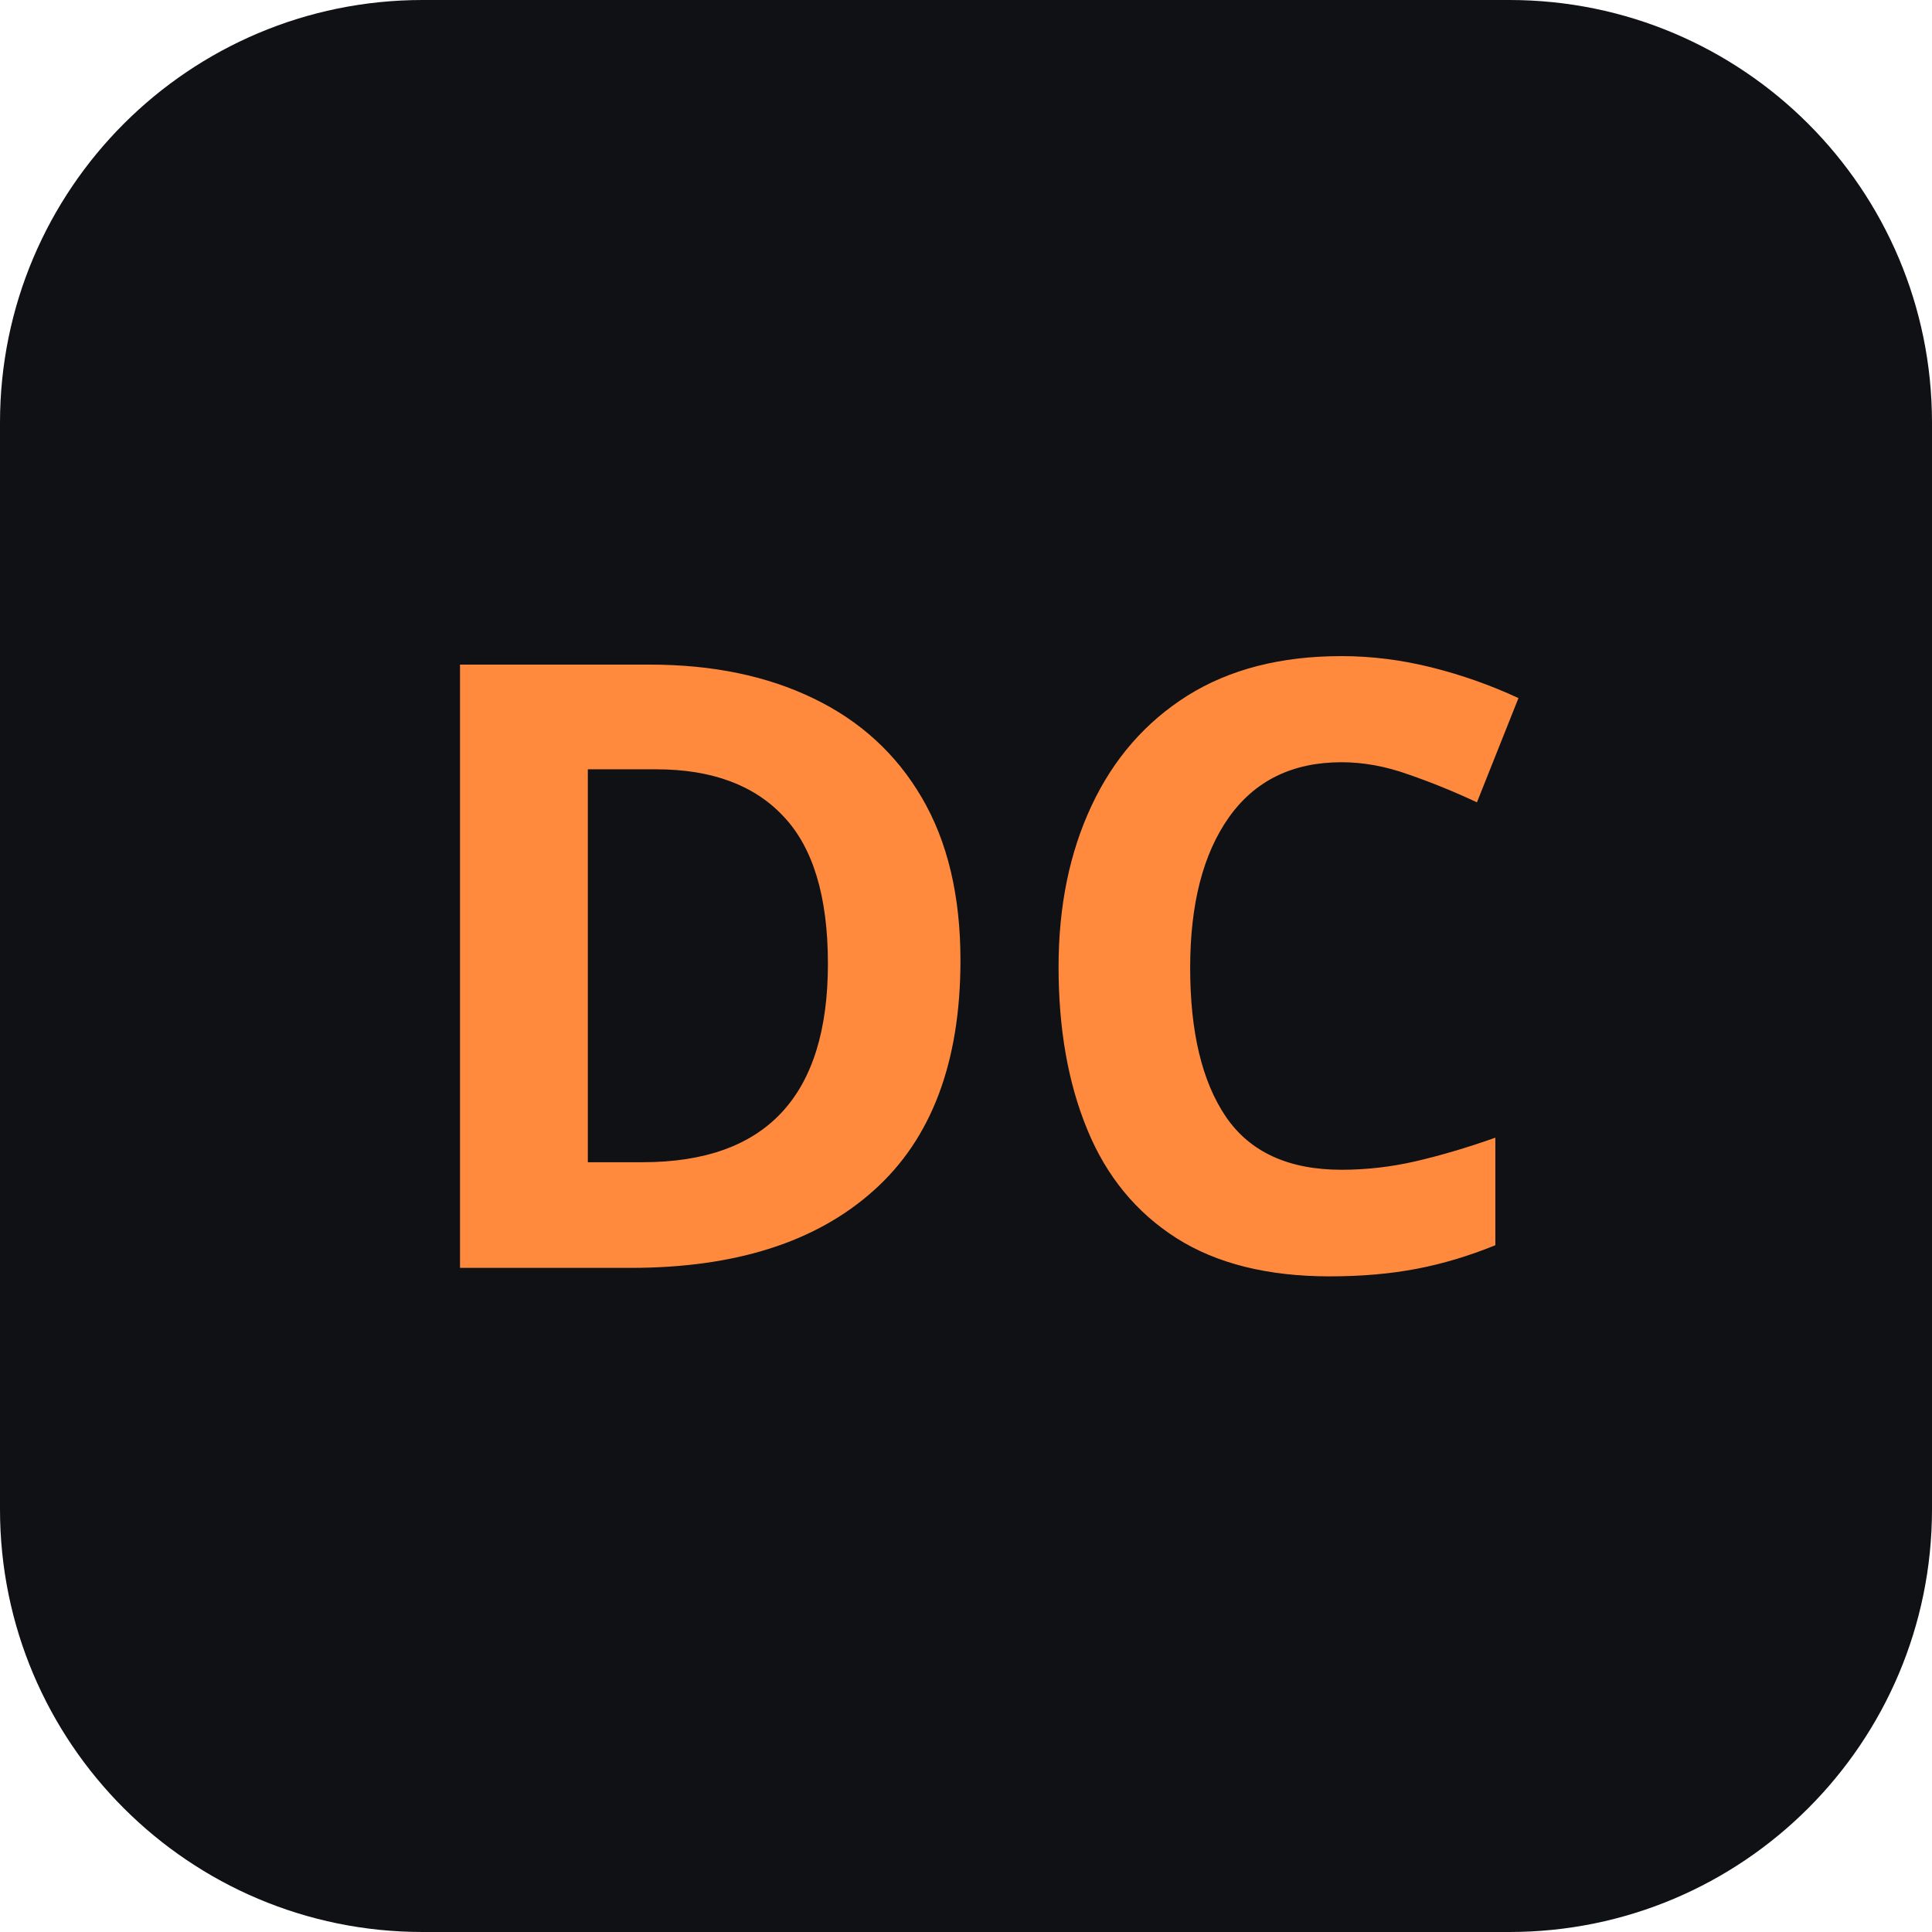
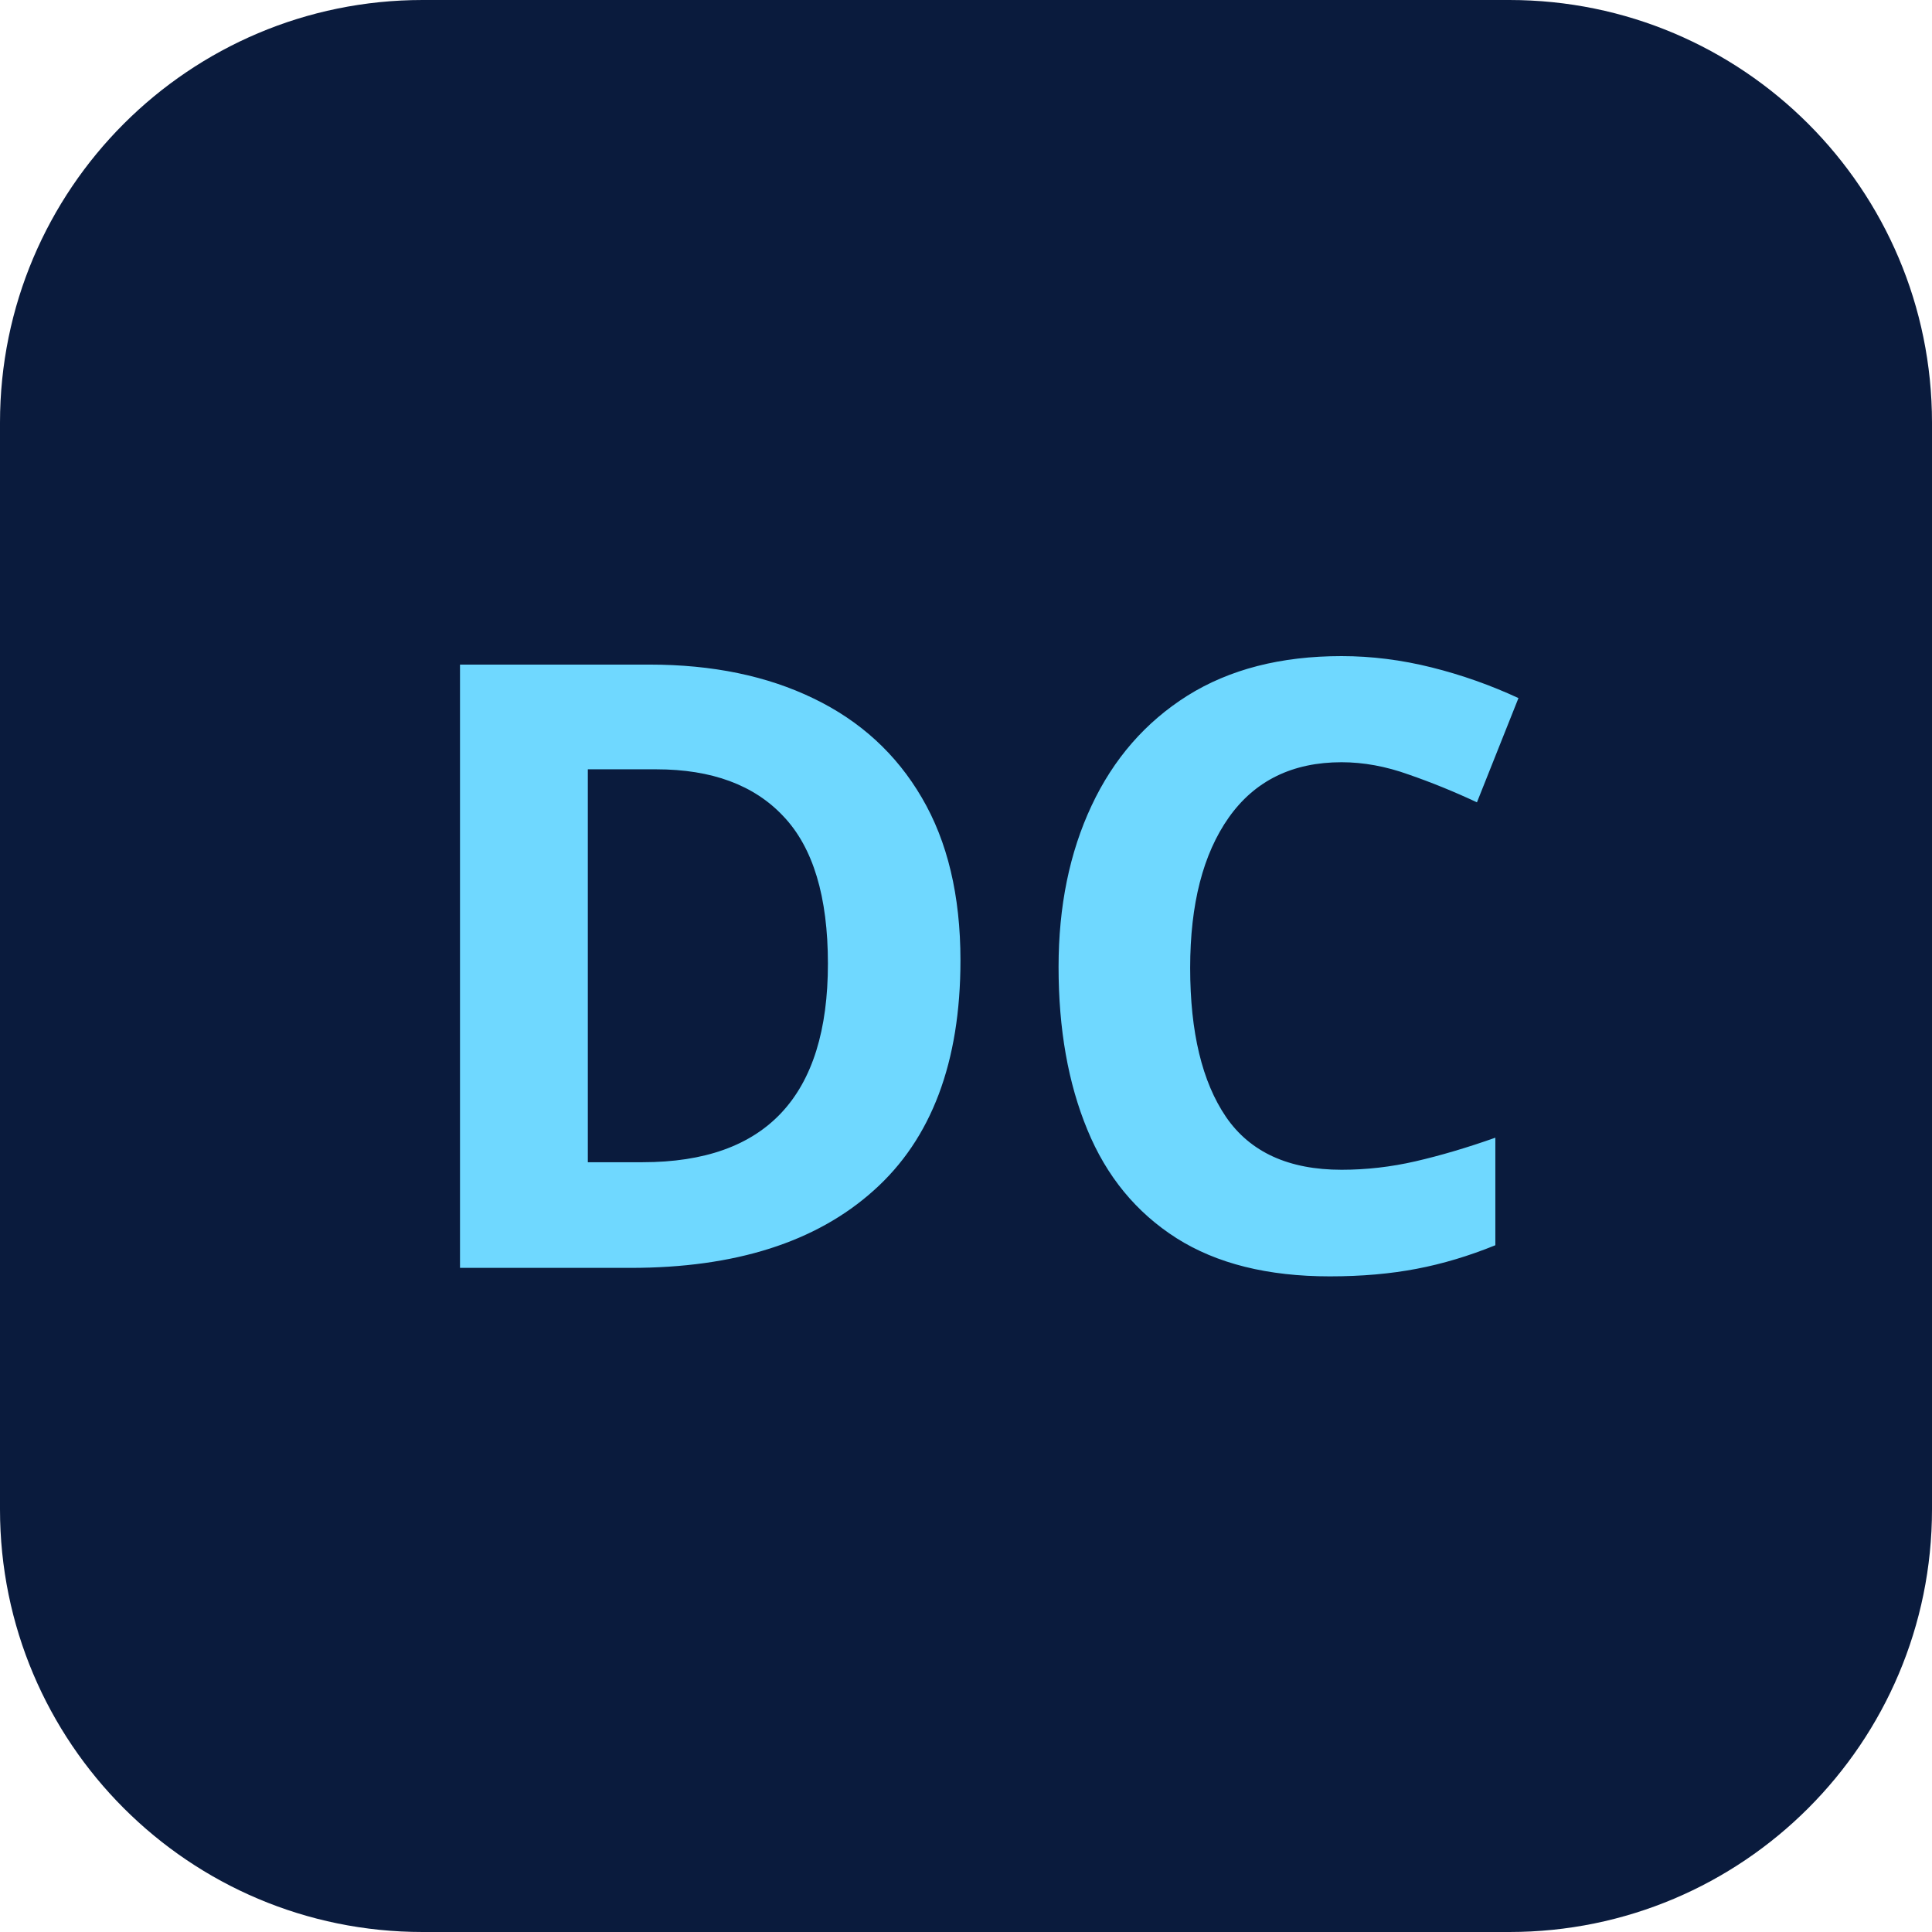
<svg xmlns="http://www.w3.org/2000/svg" viewBox="0 0 64 64">
-   <rect width="64" height="64" rx="14" fill="#0f1115" />
-   <text x="32" y="42" font-family="system-ui, sans-serif" font-size="28" font-weight="700" text-anchor="middle" fill="#ff8a3d">DC</text>
+   <rect width="64" height="64" rx="14" fill="#0a1b3d" />
+   <text x="32" y="42" font-family="system-ui, sans-serif" font-size="28" font-weight="700" text-anchor="middle" fill="#6fd8ff">DC</text>
</svg>
